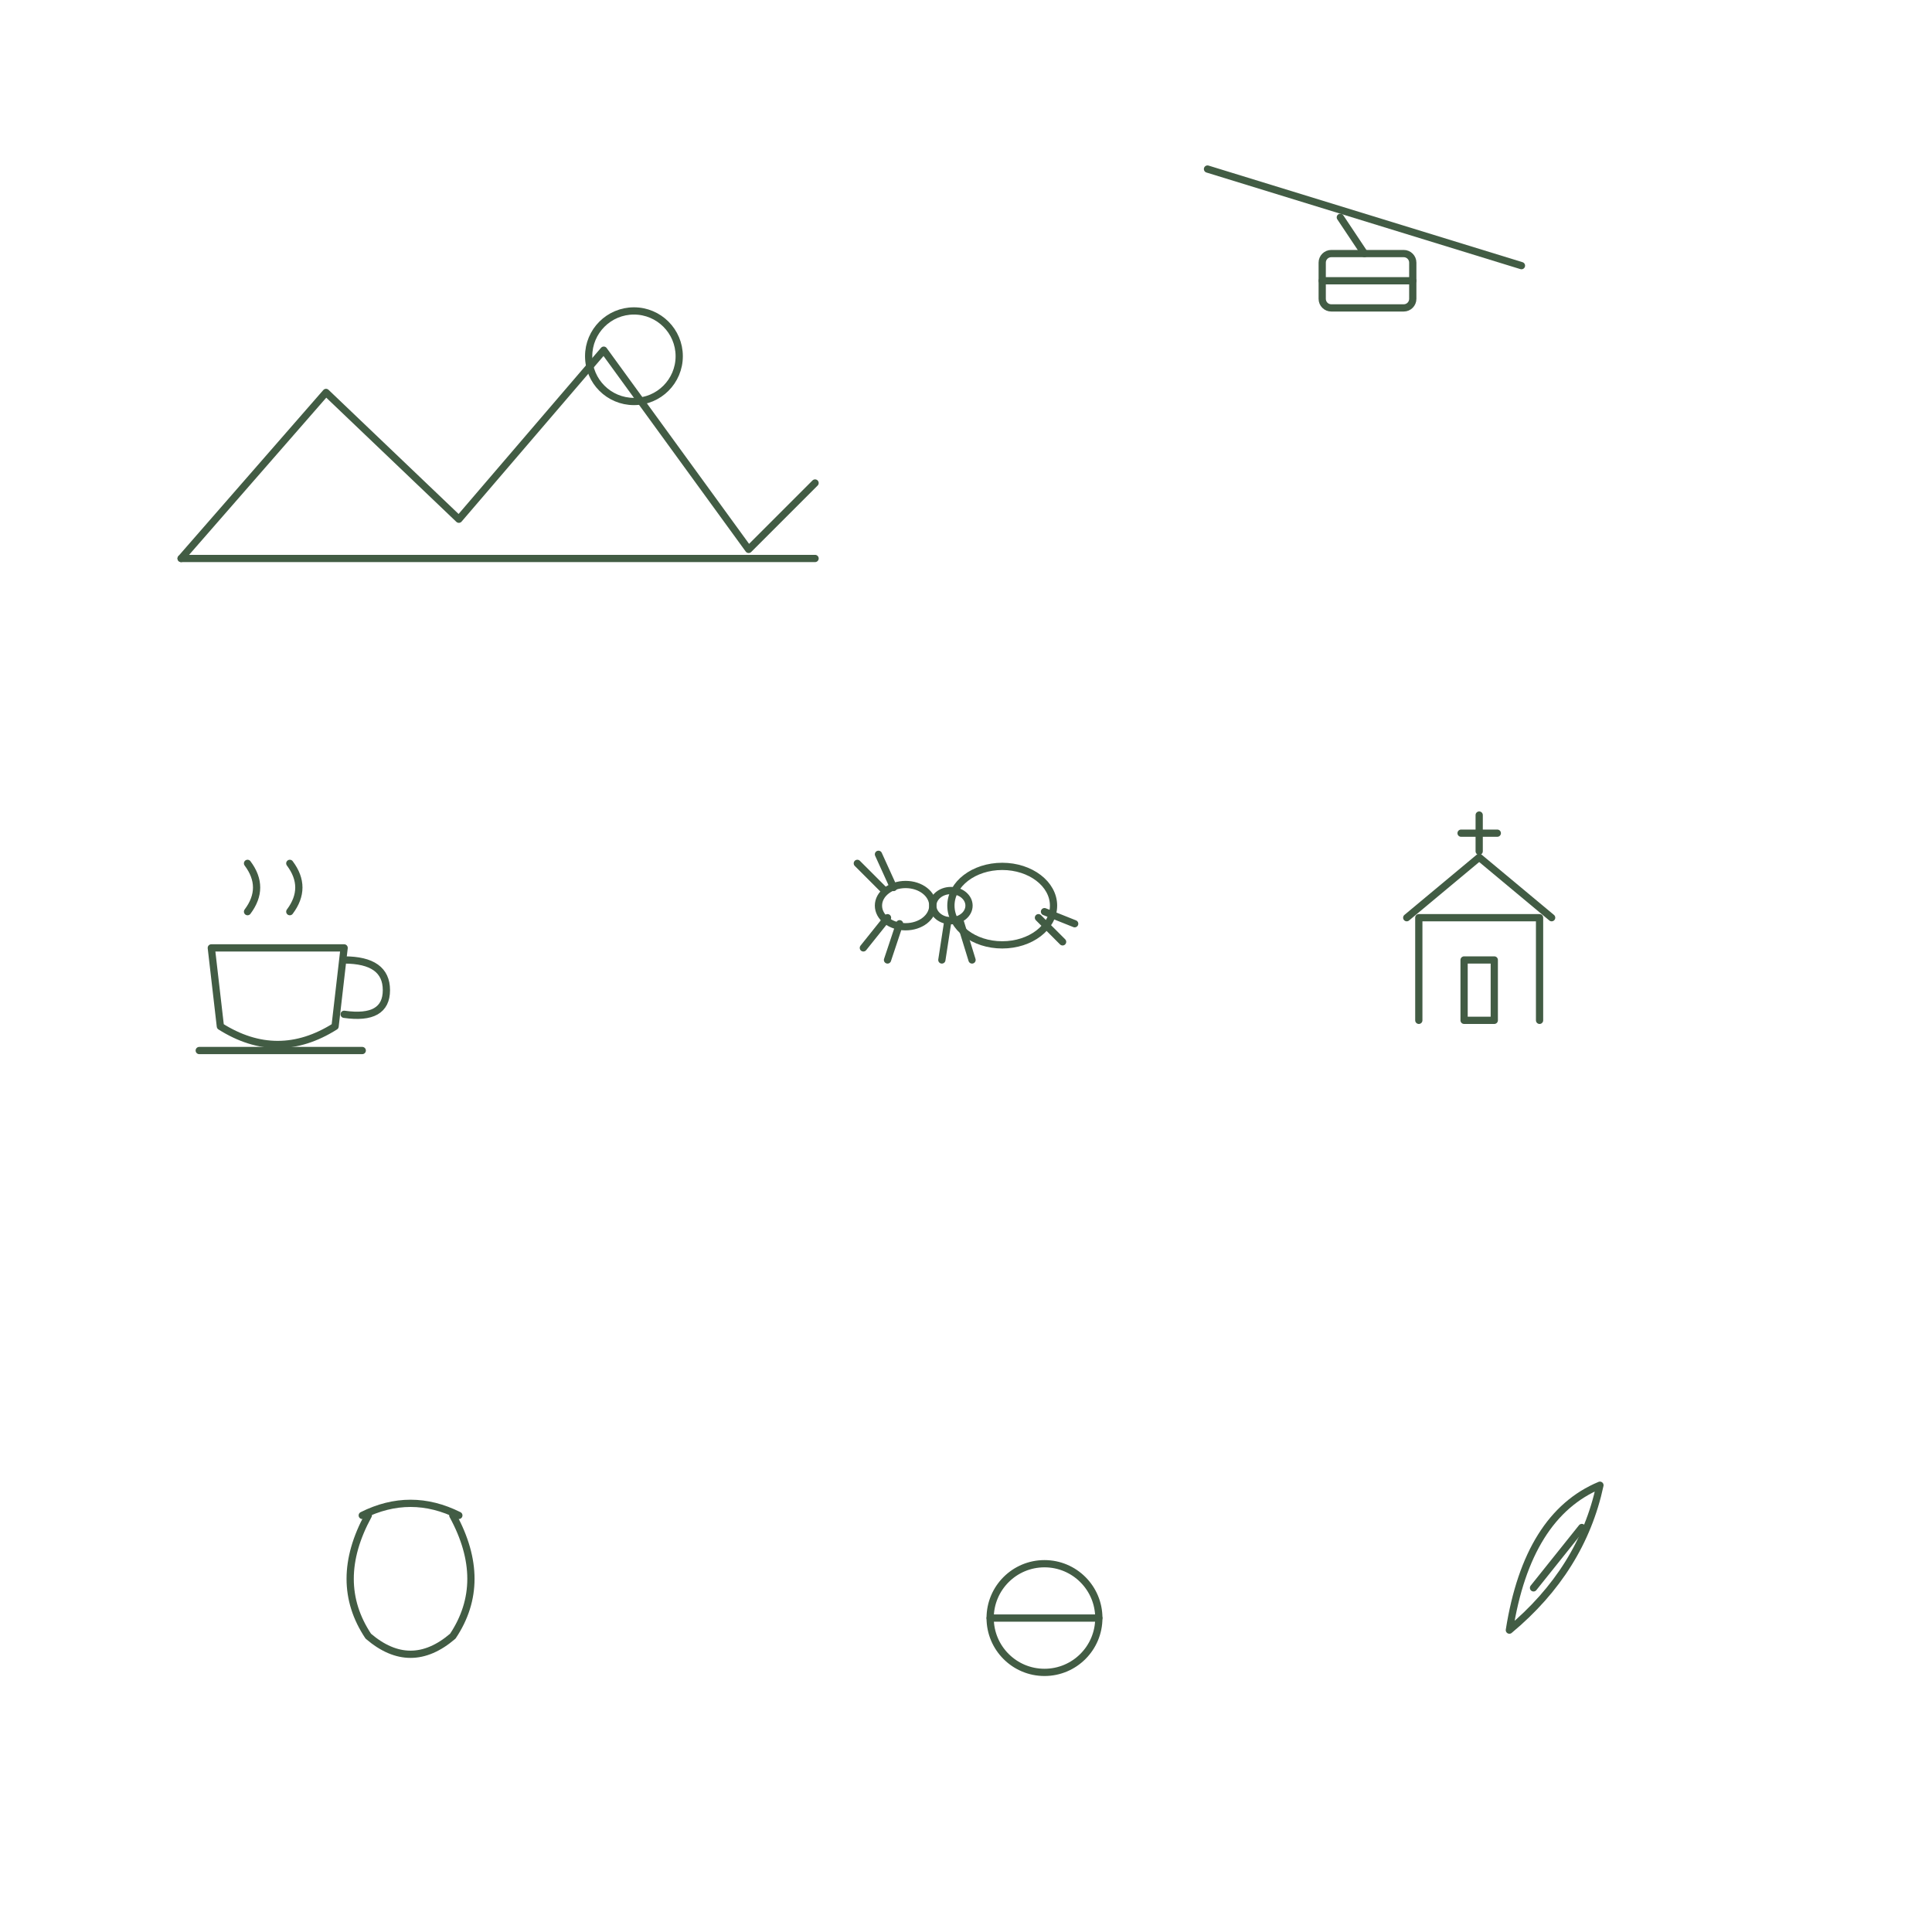
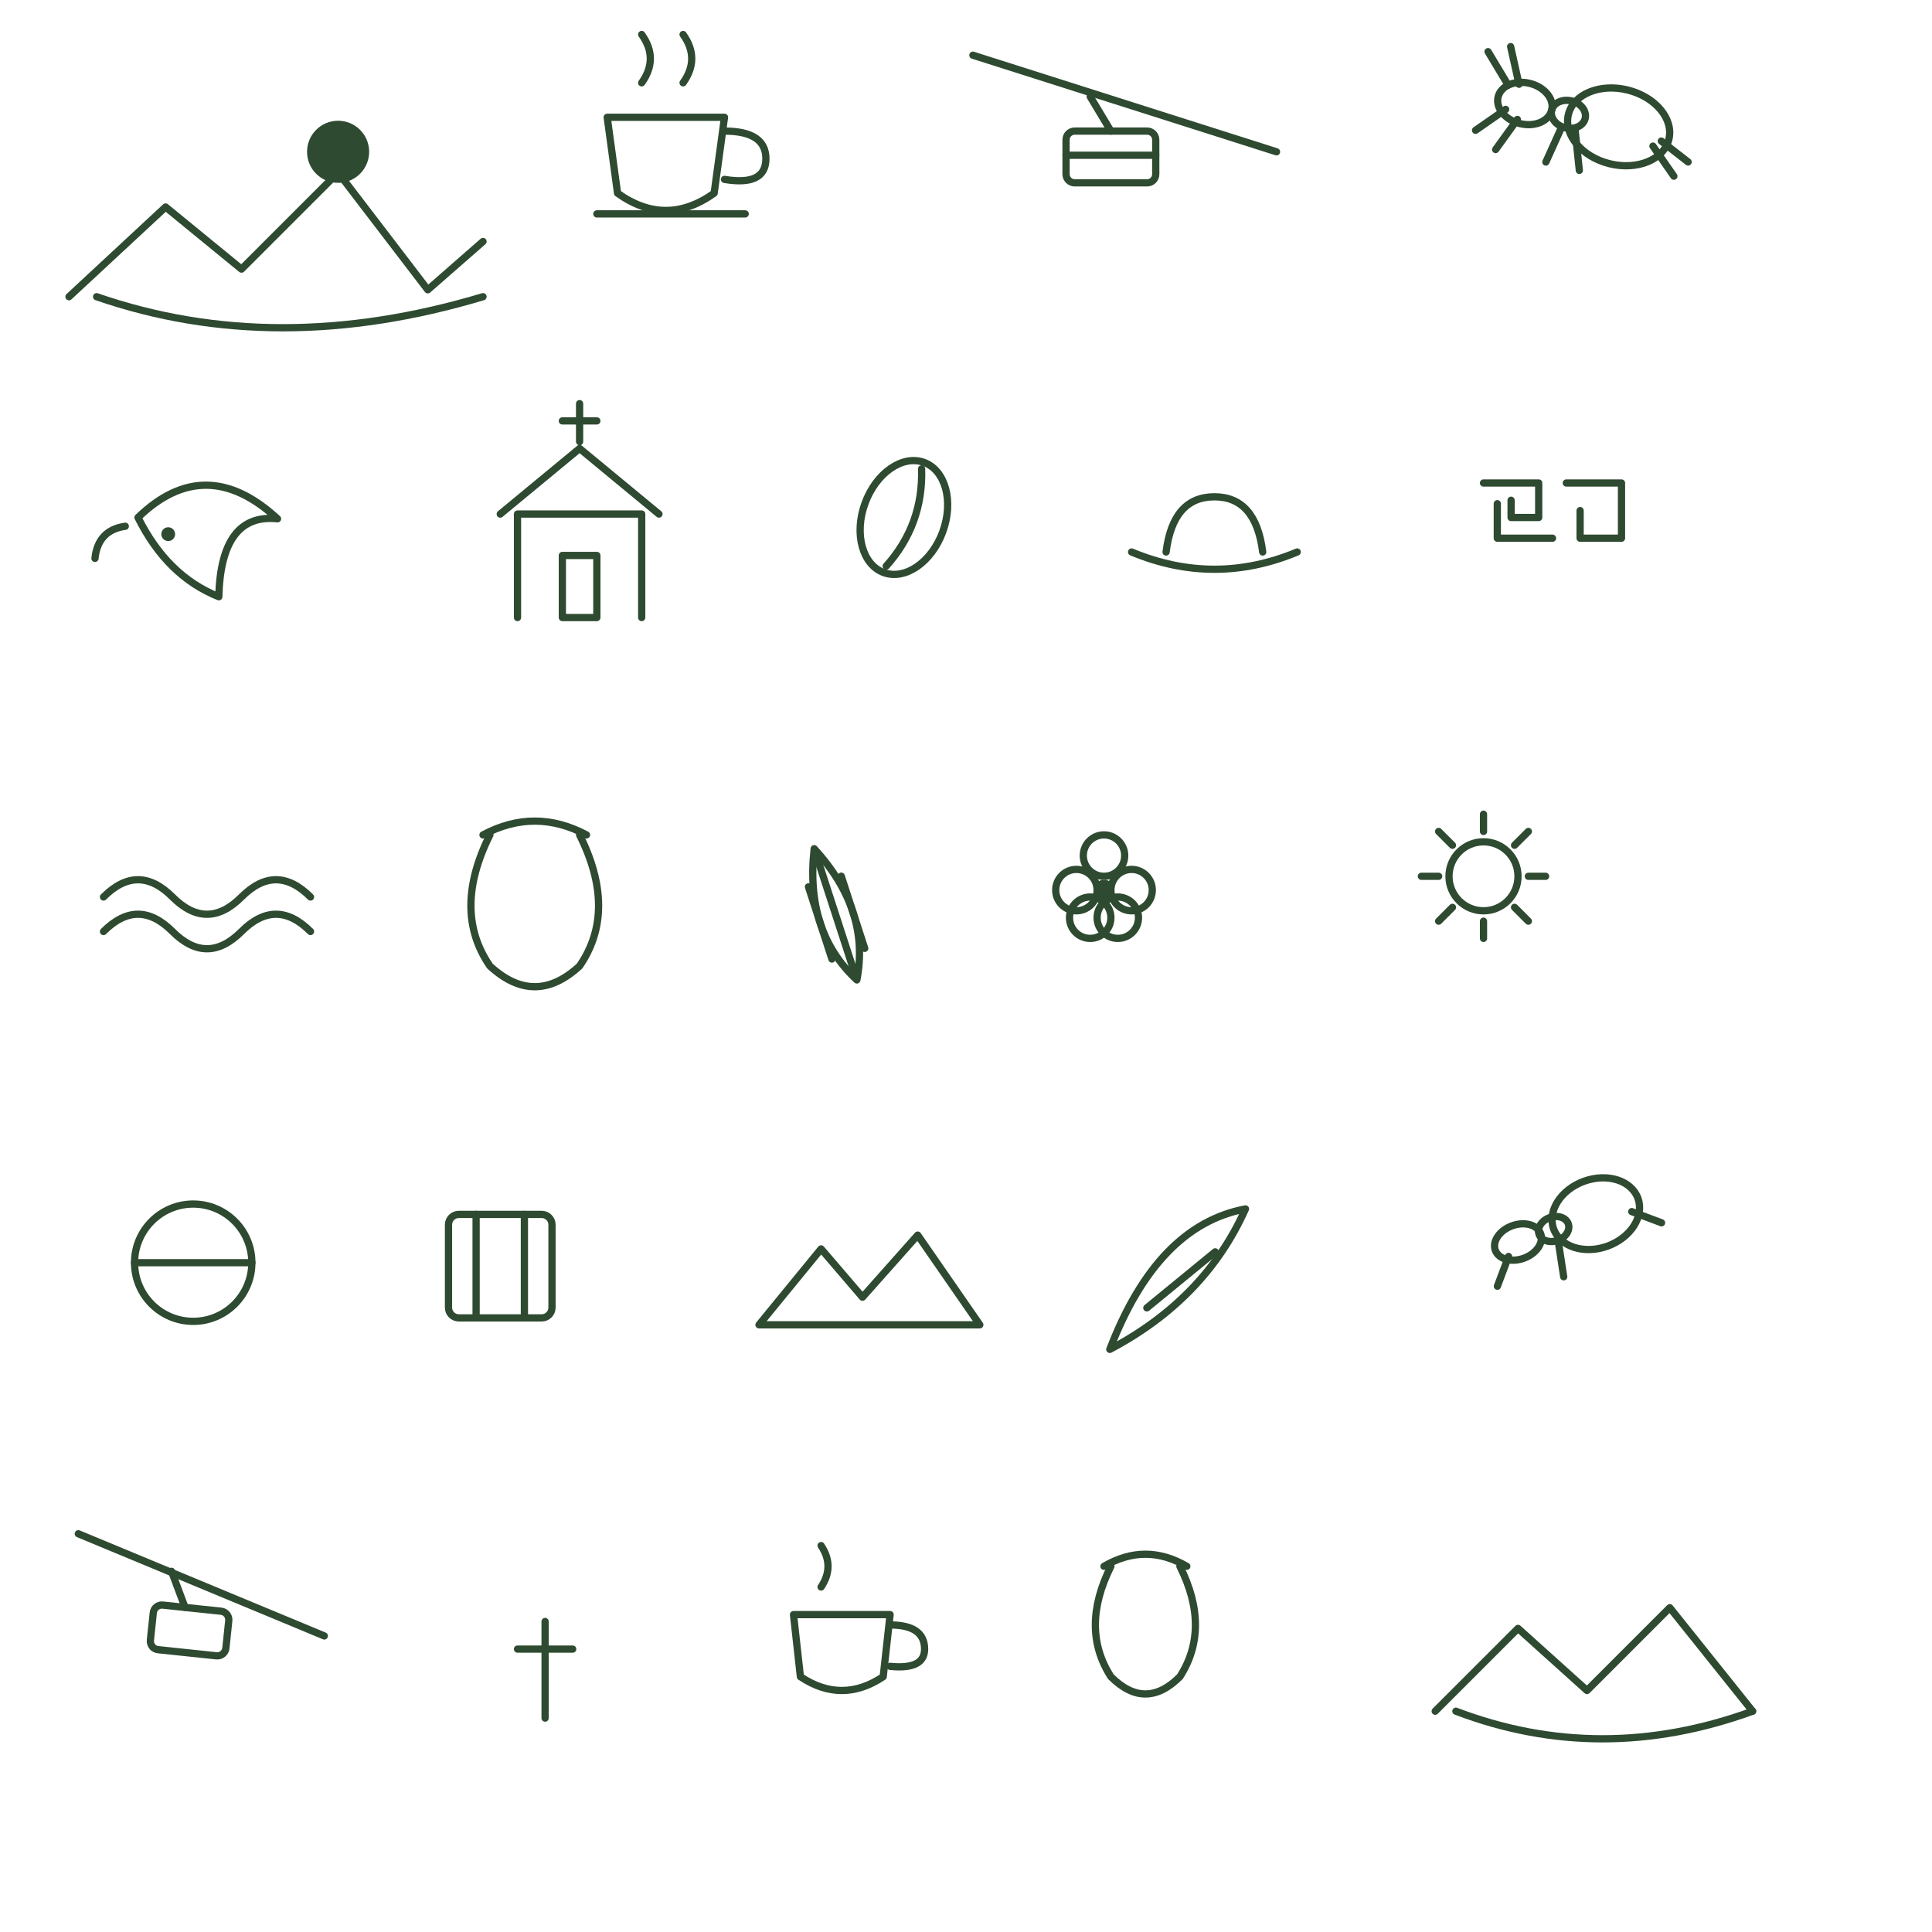
- <svg xmlns="http://www.w3.org/2000/svg" width="640" height="640" viewBox="0 0 640 640">
-   <g fill="none" stroke="#2E4A30" stroke-width="2.4" stroke-linecap="round" stroke-linejoin="round" opacity="0.9">
-     <g transform="translate(60,90)">
-       <circle cx="150" cy="28" r="15" />
-       <path d="M0 95 L48 40 L92 82 L140 26 L188 92 L210 70" />
-       <path d="M0 95 L210 95" />
+ <svg xmlns="http://www.w3.org/2000/svg" width="560" height="560" viewBox="0 0 560 560">
+   <g fill="none" stroke="#2E4A30" stroke-width="2.1" stroke-linecap="round" stroke-linejoin="round">
+     <g transform="translate(20,34)">
+       <circle cx="78" cy="10" r="9" fill="#2E4A30" stroke="none" />
+       <path d="M0 52 L28 26 L50 44 L78 16 L104 50 L120 36" />
+       <path d="M8 52 Q60 70 120 52" />
    </g>
-     <g transform="translate(430,70)">
-       <path d="M-30 -14 L74 18" />
-       <path d="M14 2 L22 14" />
-       <rect x="8" y="14" width="30" height="18" rx="3" />
-       <path d="M8 23 L38 23" />
+     <g transform="translate(176,20)">
+       <path d="M0 14 L34 14 L31 36 Q17 46 3 36 Z" />
+       <path d="M34 18 Q46 18 46 26 Q46 34 34 32" />
+       <path d="M-3 42 L40 42" />
+       <path d="M10 4 Q15 -3 10 -10 M22 4 Q27 -3 22 -10" />
    </g>
-     <g transform="translate(70,300)">
-       <path d="M0 14 L44 14 L41 40 Q22 52 3 40 Z" />
-       <path d="M44 18 Q58 18 58 28 Q58 38 44 36" />
-       <path d="M-4 48 L50 48" />
-       <path d="M12 2 Q18 -6 12 -14 M26 2 Q32 -6 26 -14" />
+     <g transform="translate(300,24)">
+       <path d="M-18 -8 L70 20" />
+       <path d="M16 4 L22 14" />
+       <rect x="9" y="14" width="26" height="15" rx="2.5" />
+       <path d="M9 21 L35 21" />
    </g>
-     <g transform="translate(300,300)">
-       <ellipse cx="0" cy="0" rx="9" ry="7" />
-       <ellipse cx="15" cy="0" rx="6" ry="5" />
-       <ellipse cx="32" cy="0" rx="17" ry="13" />
-       <path d="M-6 4 L-14 14 M-2 6 L-6 18 M14 5 L12 18 M18 5 L22 18 M44 4 L52 12 M46 2 L56 6" />
-       <path d="M-7 -5 L-16 -14 M-4 -6 L-9 -17" />
+     <g transform="translate(442,30) rotate(14)">
+       <ellipse cx="0" cy="0" rx="8" ry="6" />
+       <ellipse cx="13" cy="0" rx="5" ry="4" />
+       <ellipse cx="28" cy="0" rx="15" ry="11" />
+       <path d="M-5 3 L-12 11 M-1 5 L-5 15 M12 4 L10 15 M16 4 L20 15 M39 3 L47 10 M41 1 L50 5" />
+       <path d="M-6 -4 L-14 -12 M-3 -5 L-8 -15" />
    </g>
-     <g transform="translate(470,290)">
-       <path d="M0 48 L0 14 L40 14 L40 48" />
-       <path d="M-4 14 L20 -6 L44 14" />
-       <path d="M20 -8 L20 -20 M14 -14 L26 -14" />
-       <rect x="15" y="28" width="10" height="20" />
+     <g transform="translate(40,150) rotate(-8)">
+       <path d="M0 0 Q22 -16 40 6 Q24 2 20 26 Q6 18 0 0 Z" />
+       <circle cx="8" cy="6" r="2" fill="#2E4A30" stroke="none" />
+       <path d="M-4 2 Q-12 2 -14 10" />
    </g>
-     <g transform="translate(120,500)">
-       <path d="M0 2 Q16 -6 32 2" />
-       <path d="M2 2 Q-10 24 2 42 Q16 54 30 42 Q42 24 30 2" />
+     <g transform="translate(150,135)">
+       <path d="M0 44 L0 14 L36 14 L36 44" />
+       <path d="M-5 14 L18 -5 L41 14" />
+       <path d="M18 -7 L18 -18 M13 -13 L23 -13" />
+       <rect x="13" y="26" width="10" height="18" />
    </g>
-     <g transform="translate(330,520)">
-       <circle cx="16" cy="16" r="18" />
-       <path d="M-2 16 L34 16" />
+     <g transform="translate(262,150) rotate(20)">
+       <ellipse cx="0" cy="0" rx="12" ry="17" />
+       <path d="M0 -15 Q6 0 0 15" />
    </g>
-     <g transform="translate(500,500)">
+     <g transform="translate(330,150)">
+       <path d="M-2 10 Q22 20 46 10" />
+       <path d="M8 10 Q10 -6 22 -6 Q34 -6 36 10" />
+     </g>
+     <g transform="translate(430,140)">
+       <path d="M0 0 H16 V10 H8 V5 M20 16 H4 V6 M24 0 H40 V16 H28 V8" />
+     </g>
+     <g transform="translate(30,250)">
+       <path d="M0 10 Q10 0 20 10 T40 10 T60 10" />
+       <path d="M0 20 Q10 10 20 20 T40 20 T60 20" />
+     </g>
+     <g transform="translate(140,240)">
+       <path d="M0 2 Q15 -6 30 2" />
+       <path d="M2 2 Q-9 24 2 40 Q15 52 28 40 Q39 24 28 2" />
+     </g>
+     <g transform="translate(236,246) rotate(-18)">
+       <path d="M0 0 Q-10 22 0 40 Q10 22 0 0 Z" />
+       <path d="M0 2 L0 38 M-5 10 L-5 32 M5 10 L5 32" />
+     </g>
+     <g transform="translate(320,256)">
+       <circle cx="0" cy="-8" r="6" />
+       <circle cx="8" cy="2" r="6" />
+       <circle cx="-8" cy="2" r="6" />
+       <circle cx="4" cy="10" r="6" />
+       <circle cx="-4" cy="10" r="6" />
+       <circle cx="0" cy="2" r="3" fill="#2E4A30" stroke="none" />
+     </g>
+     <g transform="translate(430,254)">
+       <circle cx="0" cy="0" r="10" />
+       <path d="M0 -18 L0 -13 M0 13 L0 18 M-18 0 L-13 0 M13 0 L18 0 M-13 -13 L-9 -9 M13 13 L9 9 M-13 13 L-9 9 M13 -13 L9 -9" />
+     </g>
+     <g transform="translate(40,350)">
+       <circle cx="16" cy="16" r="17" />
+       <path d="M-1 16 L33 16" />
+     </g>
+     <g transform="translate(130,352)">
+       <rect x="0" y="0" width="30" height="30" rx="3" />
+       <path d="M8 0 L8 30 M22 0 L22 30" />
+     </g>
+     <g transform="translate(220,360)">
+       <path d="M0 24 L18 2 L30 16 L46 -2 L64 24 Z" />
+     </g>
+     <g transform="translate(330,352) rotate(12)">
      <path d="M0 40 Q24 20 30 -8 Q6 2 0 40 Z" />
      <path d="M8 26 L24 6" />
    </g>
+     <g transform="translate(440,360) rotate(-20)">
+       <ellipse cx="0" cy="0" rx="7" ry="5" />
+       <ellipse cx="11" cy="0" rx="4.5" ry="3.5" />
+       <ellipse cx="24" cy="0" rx="13" ry="10" />
+       <path d="M-4 3 L-10 10 M11 4 L9 14 M34 3 L41 9" />
+     </g>
+     <g transform="translate(36,452) rotate(6)">
+       <path d="M-14 -6 L60 16" />
+       <rect x="10" y="12" width="22" height="13" rx="2.5" />
+       <path d="M14 2 L19 12" />
+     </g>
+     <g transform="translate(150,470)">
+       <path d="M8 0 L8 28 M0 8 L16 8" />
+     </g>
+     <g transform="translate(230,456)">
+       <path d="M0 12 L28 12 L26 30 Q14 38 2 30 Z" />
+       <path d="M28 15 Q38 15 38 22 Q38 28 28 27" />
+       <path d="M8 4 Q12 -2 8 -8" />
+     </g>
+     <g transform="translate(320,452)">
+       <path d="M0 2 Q12 -5 24 2" />
+       <path d="M2 2 Q-7 20 2 34 Q12 44 22 34 Q31 20 22 2" />
+     </g>
+     <g transform="translate(416,456)">
+       <path d="M0 40 L24 16 L44 34 L68 10 L92 40" />
+       <path d="M6 40 Q48 56 92 40" />
+     </g>
  </g>
</svg>
